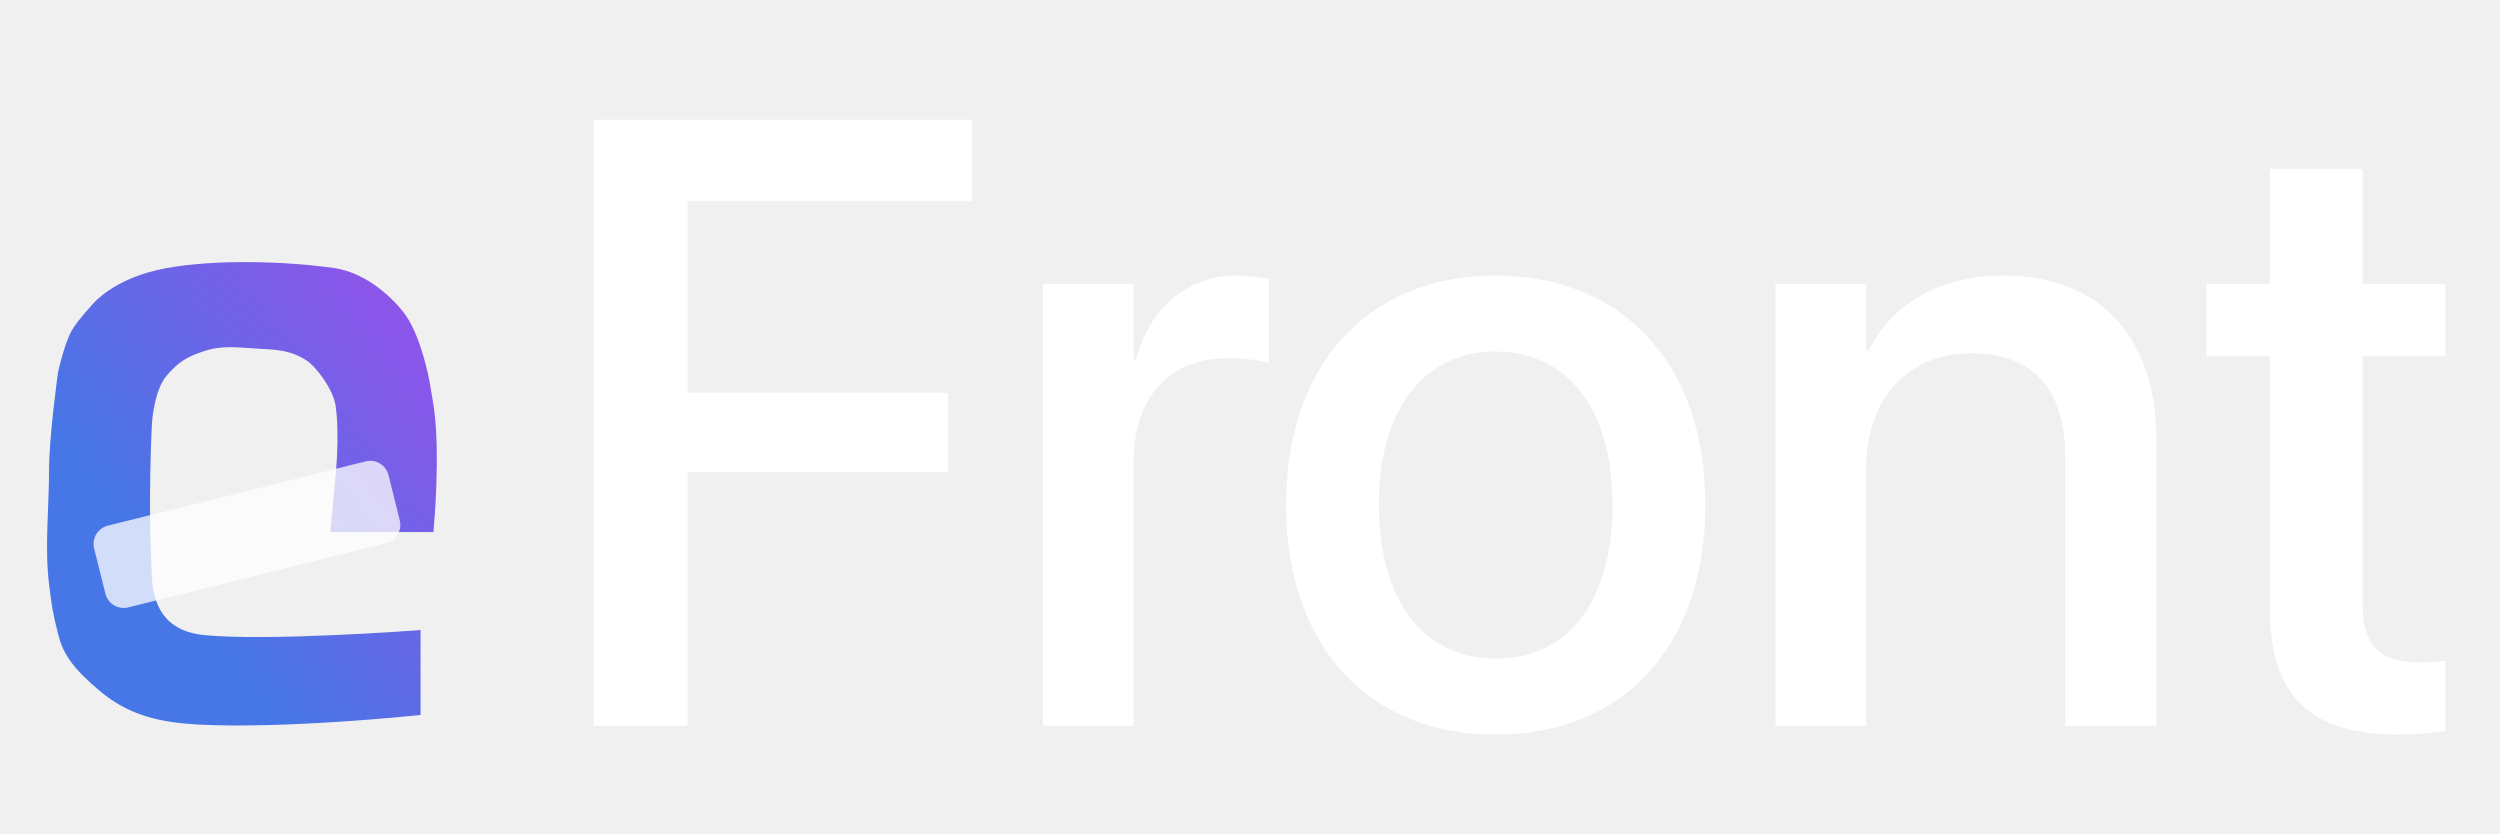
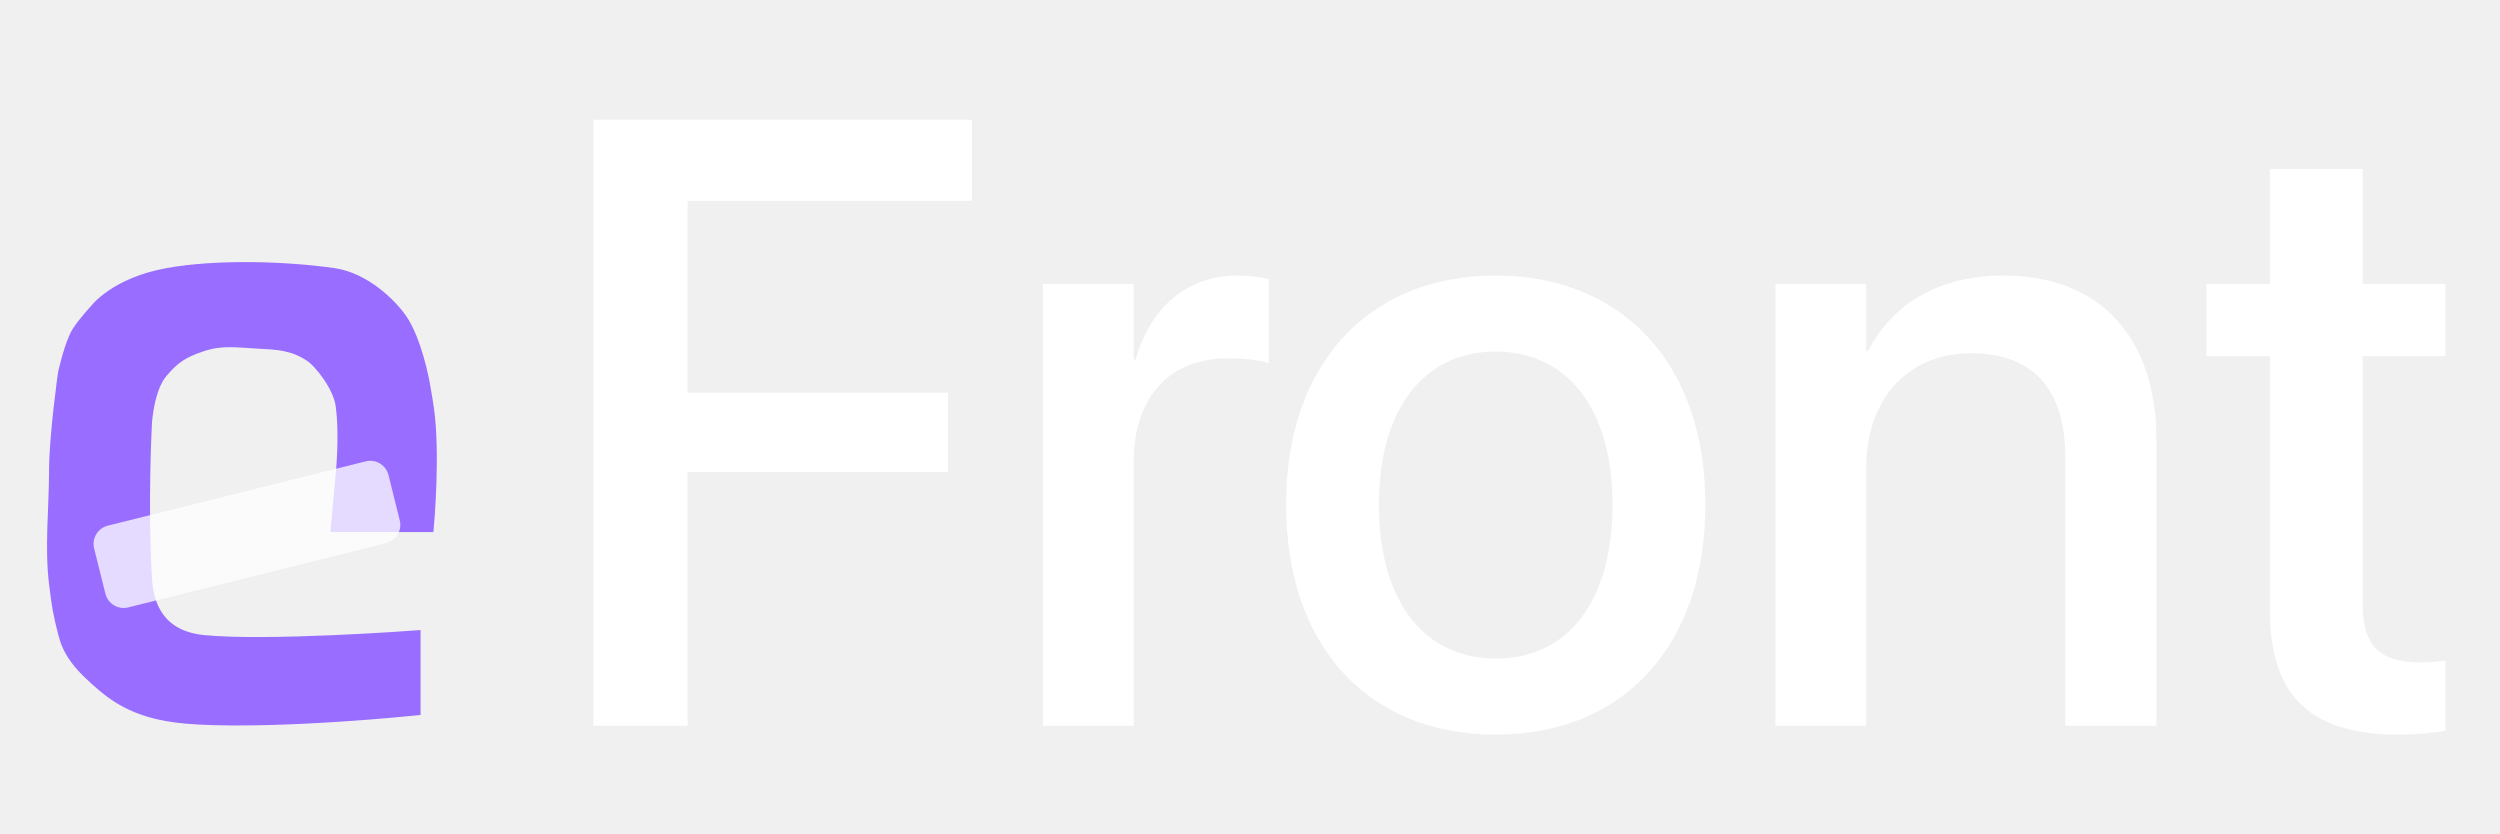
<svg xmlns="http://www.w3.org/2000/svg" width="93" height="31" viewBox="0 0 93 31" fill="none">
  <path d="M22.078 27H25.578V17.562H35.266V14.609H25.578V7.469H36.156V4.453H22.078V27ZM38.797 27H42.172V17.203C42.172 14.75 43.516 13.328 45.688 13.328C46.344 13.328 46.938 13.406 47.203 13.516V10.375C46.938 10.328 46.516 10.25 46.031 10.25C44.156 10.25 42.781 11.453 42.25 13.375H42.172V10.562H38.797V27ZM55.641 27.328C60.344 27.328 63.438 24.078 63.438 18.781V18.75C63.438 13.484 60.312 10.25 55.625 10.25C50.953 10.25 47.844 13.5 47.844 18.75V18.781C47.844 24.062 50.922 27.328 55.641 27.328ZM55.656 24.5C53.016 24.5 51.297 22.422 51.297 18.781V18.75C51.297 15.156 53.031 13.078 55.625 13.078C58.266 13.078 59.984 15.156 59.984 18.75V18.781C59.984 22.406 58.297 24.5 55.656 24.5ZM66.047 27H69.422V17.422C69.422 14.859 70.953 13.141 73.328 13.141C75.672 13.141 76.828 14.531 76.828 17V27H80.219V16.359C80.219 12.578 78.141 10.25 74.531 10.25C72.047 10.25 70.359 11.375 69.5 13.047H69.422V10.562H66.047V27ZM89.25 27.328C89.938 27.328 90.578 27.25 90.969 27.188V24.578C90.719 24.609 90.422 24.641 90.062 24.641C88.641 24.641 87.891 24.141 87.891 22.469V13.25H90.969V10.562H87.891V6.281H84.438V10.562H82.078V13.25H84.438V22.672C84.438 25.953 86 27.328 89.25 27.328Z" fill="white" />
  <path d="M7.495 12.831C6.815 13.058 6.464 13.273 5.996 13.83C5.478 14.445 5.404 15.715 5.404 15.715C5.404 15.715 5.238 18.712 5.404 21.543C5.464 22.557 5.904 23.707 7.569 23.874C9.941 24.111 15.395 23.707 15.395 23.707V25.039V26.371C15.395 26.371 10.566 26.871 7.402 26.704C6.064 26.634 4.935 26.397 3.906 25.539C2.907 24.706 2.574 24.207 2.407 23.541C2.199 22.709 2.18 22.555 2.078 21.737L2.074 21.709C1.907 20.377 2.074 18.878 2.074 17.546C2.074 16.214 2.407 13.883 2.407 13.883C2.407 13.883 2.647 12.806 2.907 12.385C3.125 12.03 3.573 11.552 3.573 11.552C3.573 11.552 4.291 10.574 6.237 10.22C8.068 9.887 10.64 9.969 12.398 10.22C13.563 10.387 14.527 11.357 14.895 11.885C15.448 12.678 15.728 14.216 15.728 14.216C15.728 14.216 15.839 14.824 15.894 15.215C16.132 16.89 15.894 19.544 15.894 19.544L12.564 19.544L12.731 17.713C12.731 17.713 12.897 16.214 12.731 15.049C12.633 14.369 11.947 13.473 11.565 13.217C10.897 12.769 10.293 12.756 9.567 12.718C8.785 12.676 8.237 12.582 7.495 12.831Z" fill="url(#paint0_linear_601_12)" stroke="url(#paint1_linear_601_12)" stroke-width="0.5" />
  <g filter="url(#filter0_b_601_12)">
    <path d="M4.77 22.596L14.361 20.204C14.737 20.111 14.965 19.731 14.871 19.356L14.452 17.672C14.358 17.297 13.978 17.069 13.603 17.163L4.011 19.554C3.636 19.648 3.408 20.028 3.501 20.403L3.921 22.086C4.015 22.461 4.395 22.689 4.77 22.596Z" fill="white" fill-opacity="0.75" />
  </g>
  <defs>
    <filter id="filter0_b_601_12" x="-0.52" y="13.142" width="19.412" height="13.475" filterUnits="userSpaceOnUse" color-interpolation-filters="sRGB">
      <feFlood flood-opacity="0" result="BackgroundImageFix" />
      <feGaussianBlur in="BackgroundImageFix" stdDeviation="2" />
      <feComposite in2="SourceAlpha" operator="in" result="effect1_backgroundBlur_601_12" />
      <feBlend mode="normal" in="SourceGraphic" in2="effect1_backgroundBlur_601_12" result="shape" />
    </filter>
    <linearGradient id="paint0_linear_601_12" x1="13.291" y1="9.163" x2="3.148" y2="17.012" gradientUnits="userSpaceOnUse">
-       <stop stop-color="#8e54e9" />
-       <stop offset="1" stop-color="#4776e6" />
+       <stop stop-color="#986dff" />
+       <stop offset="1" stop-color="#986dff" />
    </linearGradient>
    <linearGradient id="paint1_linear_601_12" x1="13.291" y1="9.163" x2="3.148" y2="17.012" gradientUnits="userSpaceOnUse">
-       <stop stop-color="#8e54e9" />
-       <stop offset="1" stop-color="#4776e6" />
+       <stop stop-color="#986dff" />
+       <stop offset="1" stop-color="#986dff" />
    </linearGradient>
  </defs>
</svg>
